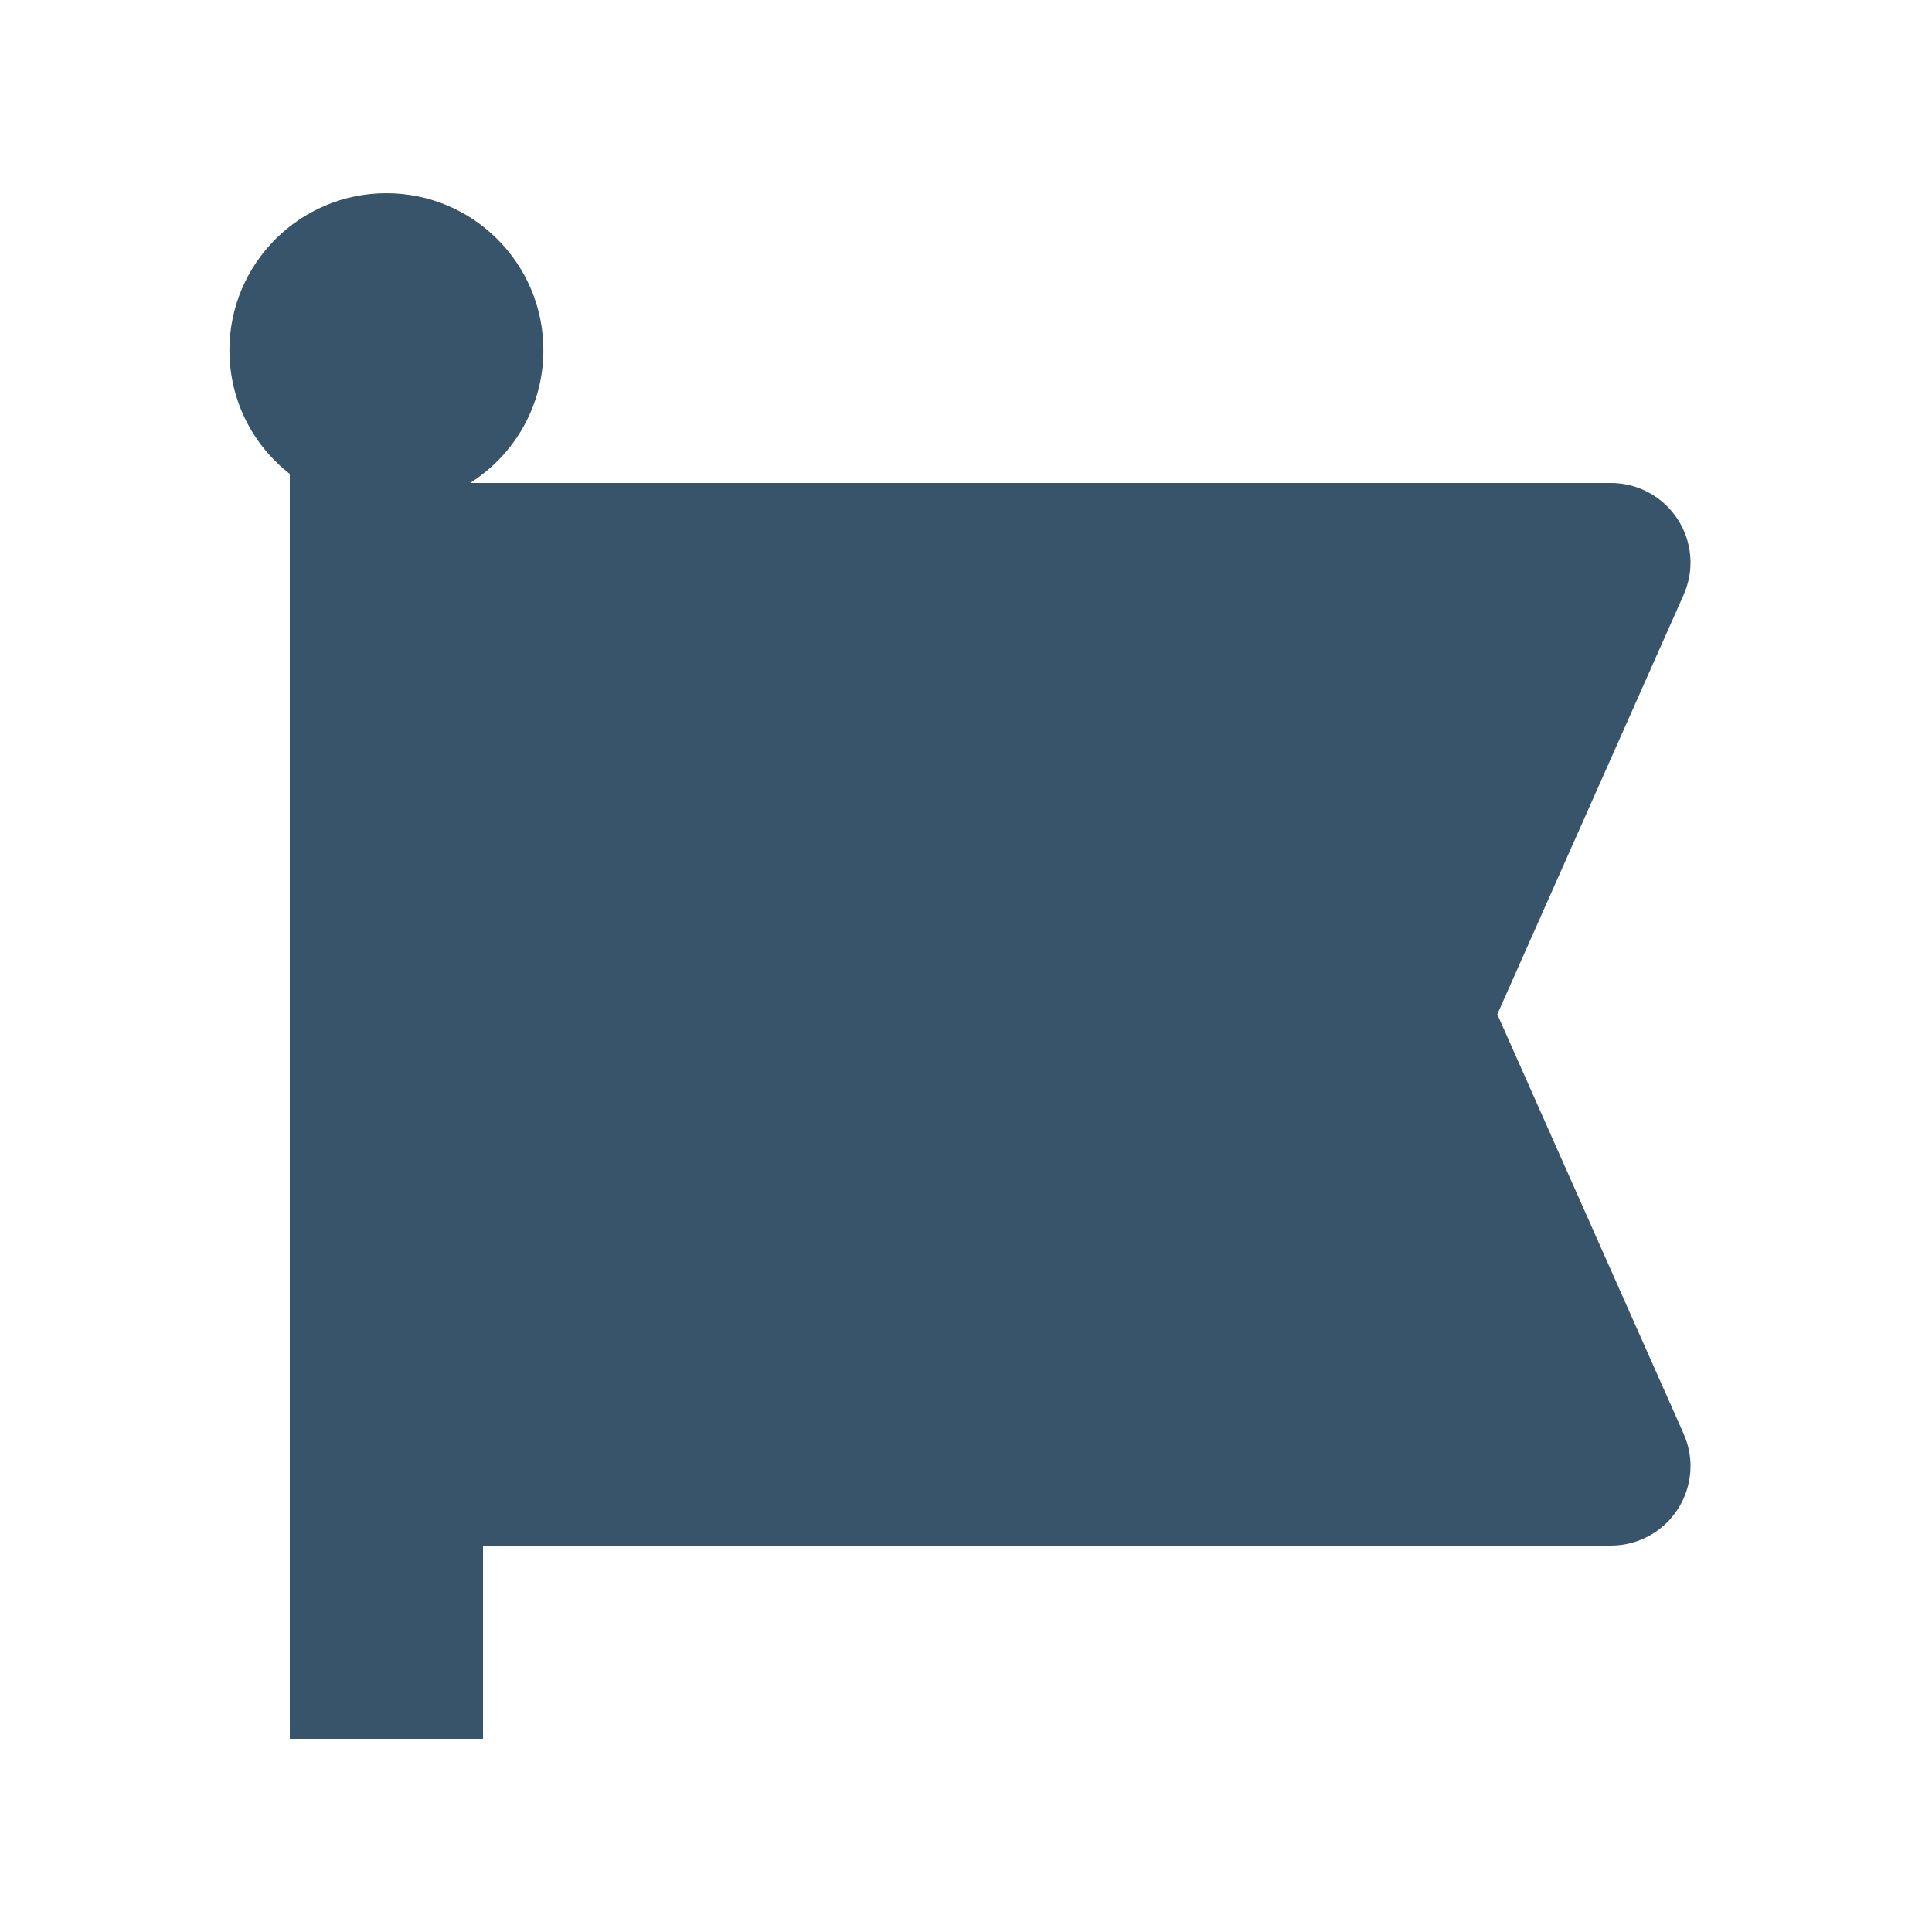
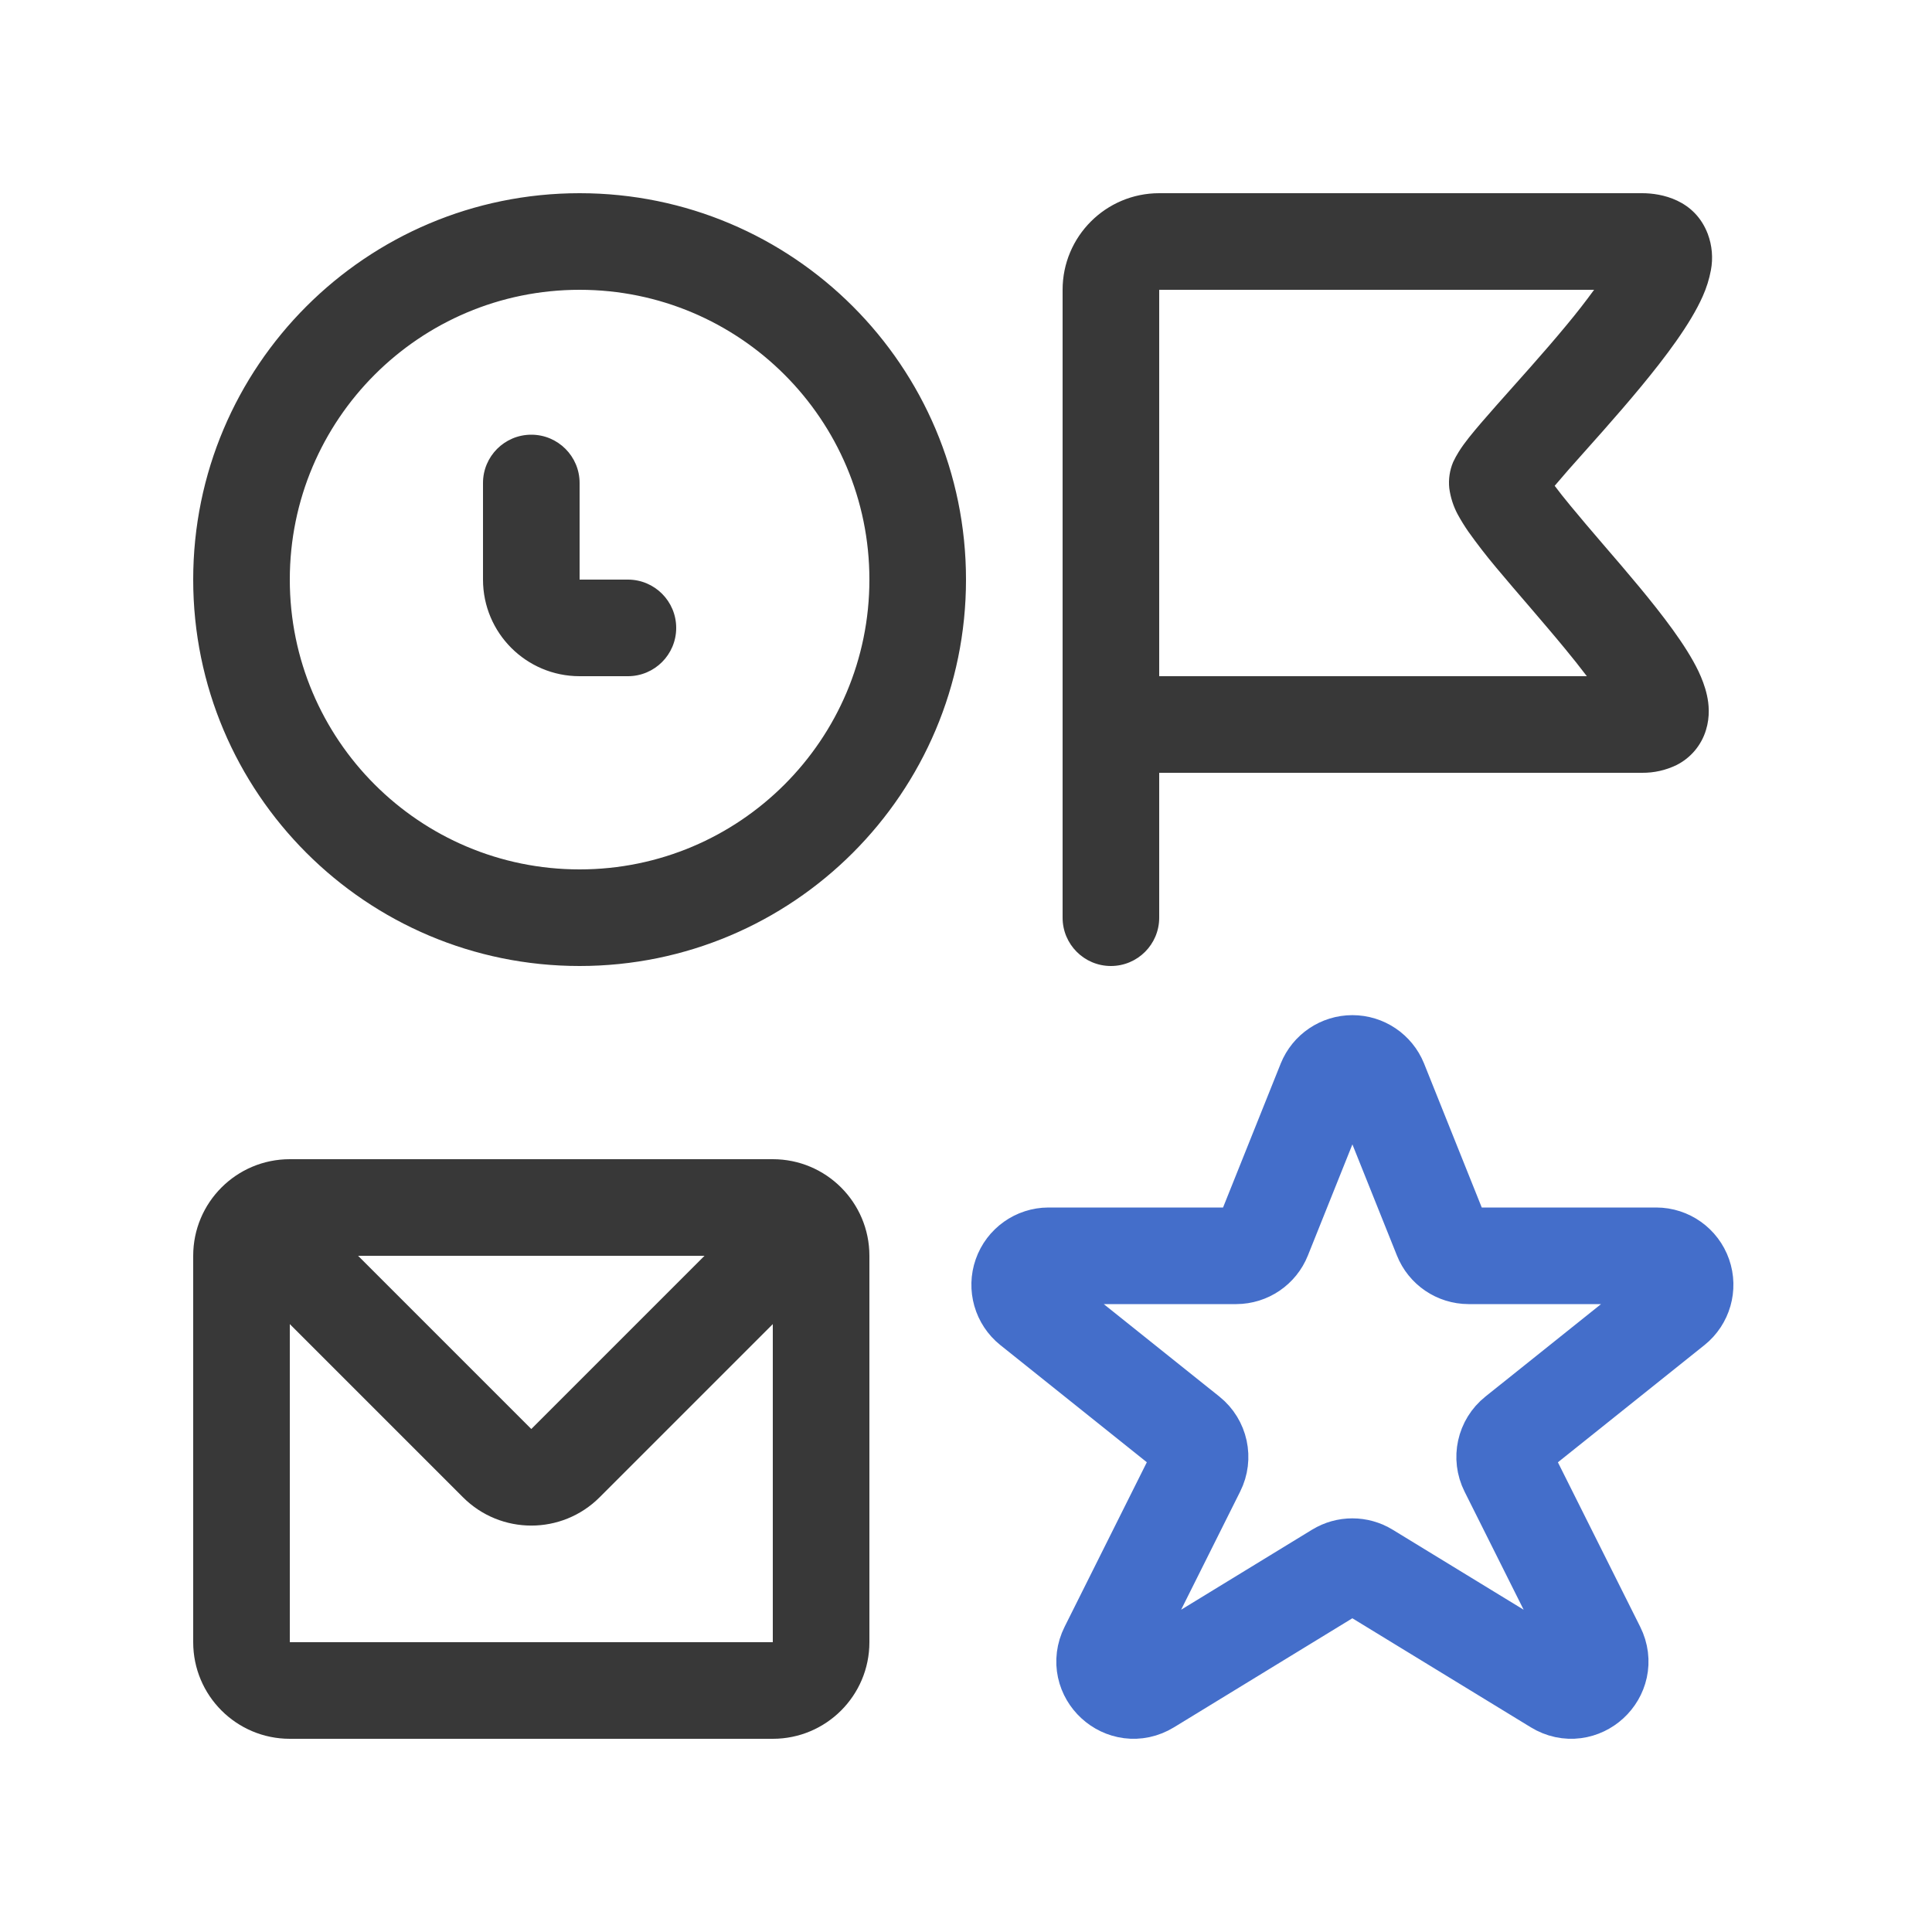
- <svg xmlns="http://www.w3.org/2000/svg" viewBox="0 0 640 640">
-   <path fill="#38546B" d="M155.7 160C170.3 150.8 180 134.5 180 116C180 87.3 156.7 64 128 64C99.3 64 76 87.3 76 116C76 132.7 83.8 147.5 96 157L96 576L160 576L160 512L533.6 512C548.2 512 560 500.2 560 485.6C560 481.9 559.2 478.3 557.7 474.9L496 336L557.7 197.1C559.2 193.7 560 190.1 560 186.4C560 171.8 548.2 160 533.6 160L155.7 160z" />
+ <svg xmlns="http://www.w3.org/2000/svg" width="20" height="20" fill="none" viewBox="0 0 20 20">
+   <path fill="#383838" d="M8 12a1 1 0 0 1 1 1v4a1 1 0 0 1-1 1H3a1 1 0 0 1-1-1v-4a1 1 0 0 1 1-1zm-1.793 3.5a1 1 0 0 1-1.414 0L3 13.707V17h5v-3.293zm-.707-.707L7.293 13H3.707zM6 2a4 4 0 1 1 0 8 4 4 0 0 1 0-8m11 0c.196 0 .543.065.679.422a.7.7 0 0 1 .032.376 1.2 1.2 0 0 1-.084.268c-.129.292-.392.637-.638.935-.256.31-.544.627-.753.863l-.142.165q.067.09.163.206.153.185.34.402c.123.142.251.292.374.44.233.282.483.603.611.871.034.072.068.157.088.248.02.089.034.22-.01.362a.6.6 0 0 1-.305.362A.8.8 0 0 1 17 8h-5v1.5a.5.5 0 0 1-1 0V3a1 1 0 0 1 1-1zM6 3a3 3 0 1 0 0 6 3 3 0 0 0 0-6m-.5 1.5A.5.5 0 0 1 6 5v1h.5a.5.5 0 0 1 0 1H6a1 1 0 0 1-1-1V5a.5.5 0 0 1 .5-.5M12 7h4.427a9 9 0 0 0-.227-.286c-.115-.14-.239-.284-.361-.427-.121-.141-.244-.283-.352-.413a6 6 0 0 1-.287-.371 2 2 0 0 1-.111-.18.8.8 0 0 1-.086-.268.55.55 0 0 1 .04-.272 1 1 0 0 1 .058-.106c.031-.05.07-.103.106-.148.073-.092.173-.207.28-.328.221-.25.49-.545.732-.838A7 7 0 0 0 16.502 3H12z" />
+   <path stroke="#446ECA" d="m14.925 12.811-.647-1.615a.3.3 0 0 0-.556 0l-.647 1.615a.3.3 0 0 1-.278.189h-1.942a.3.3 0 0 0-.187.534l1.643 1.314a.3.3 0 0 1 .08.369l-.923 1.847c-.135.27.167.548.425.39l1.95-1.192a.3.3 0 0 1 .313 0l1.951 1.192c.258.158.56-.12.425-.39l-.924-1.847a.3.3 0 0 1 .081-.369l1.643-1.314a.3.3 0 0 0-.187-.534h-1.942a.3.3 0 0 1-.278-.189Z" />
</svg>
